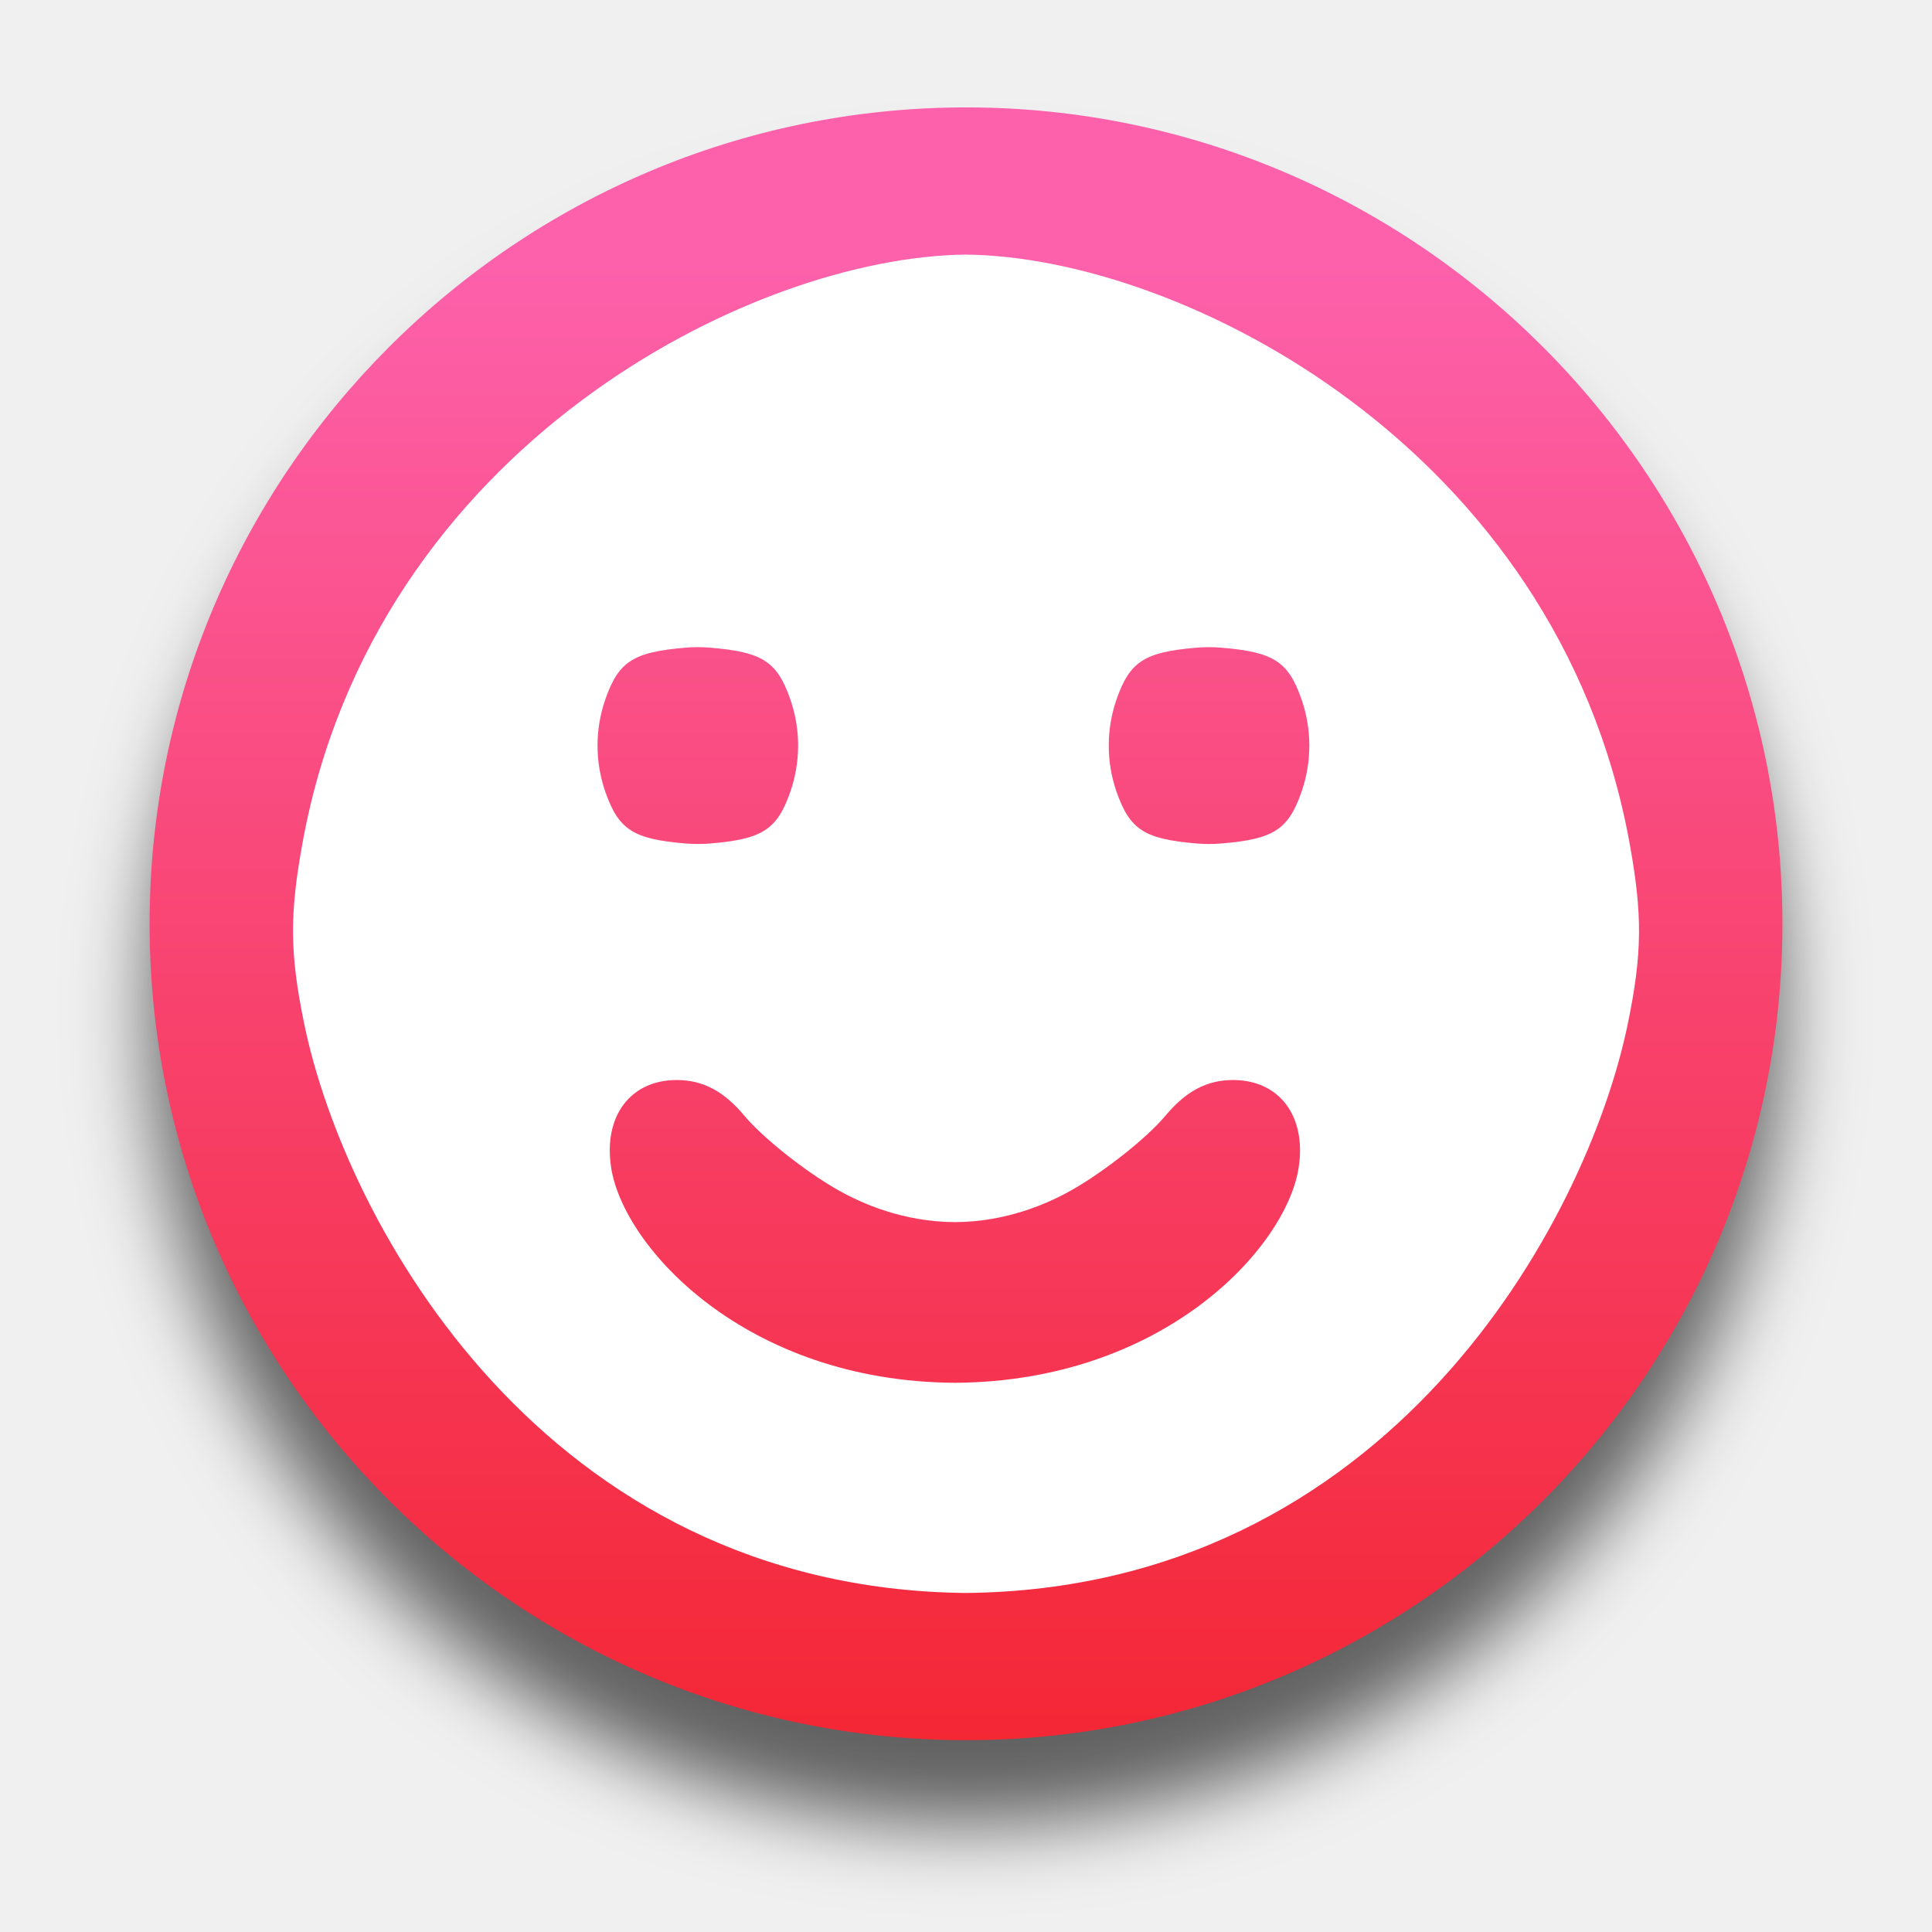
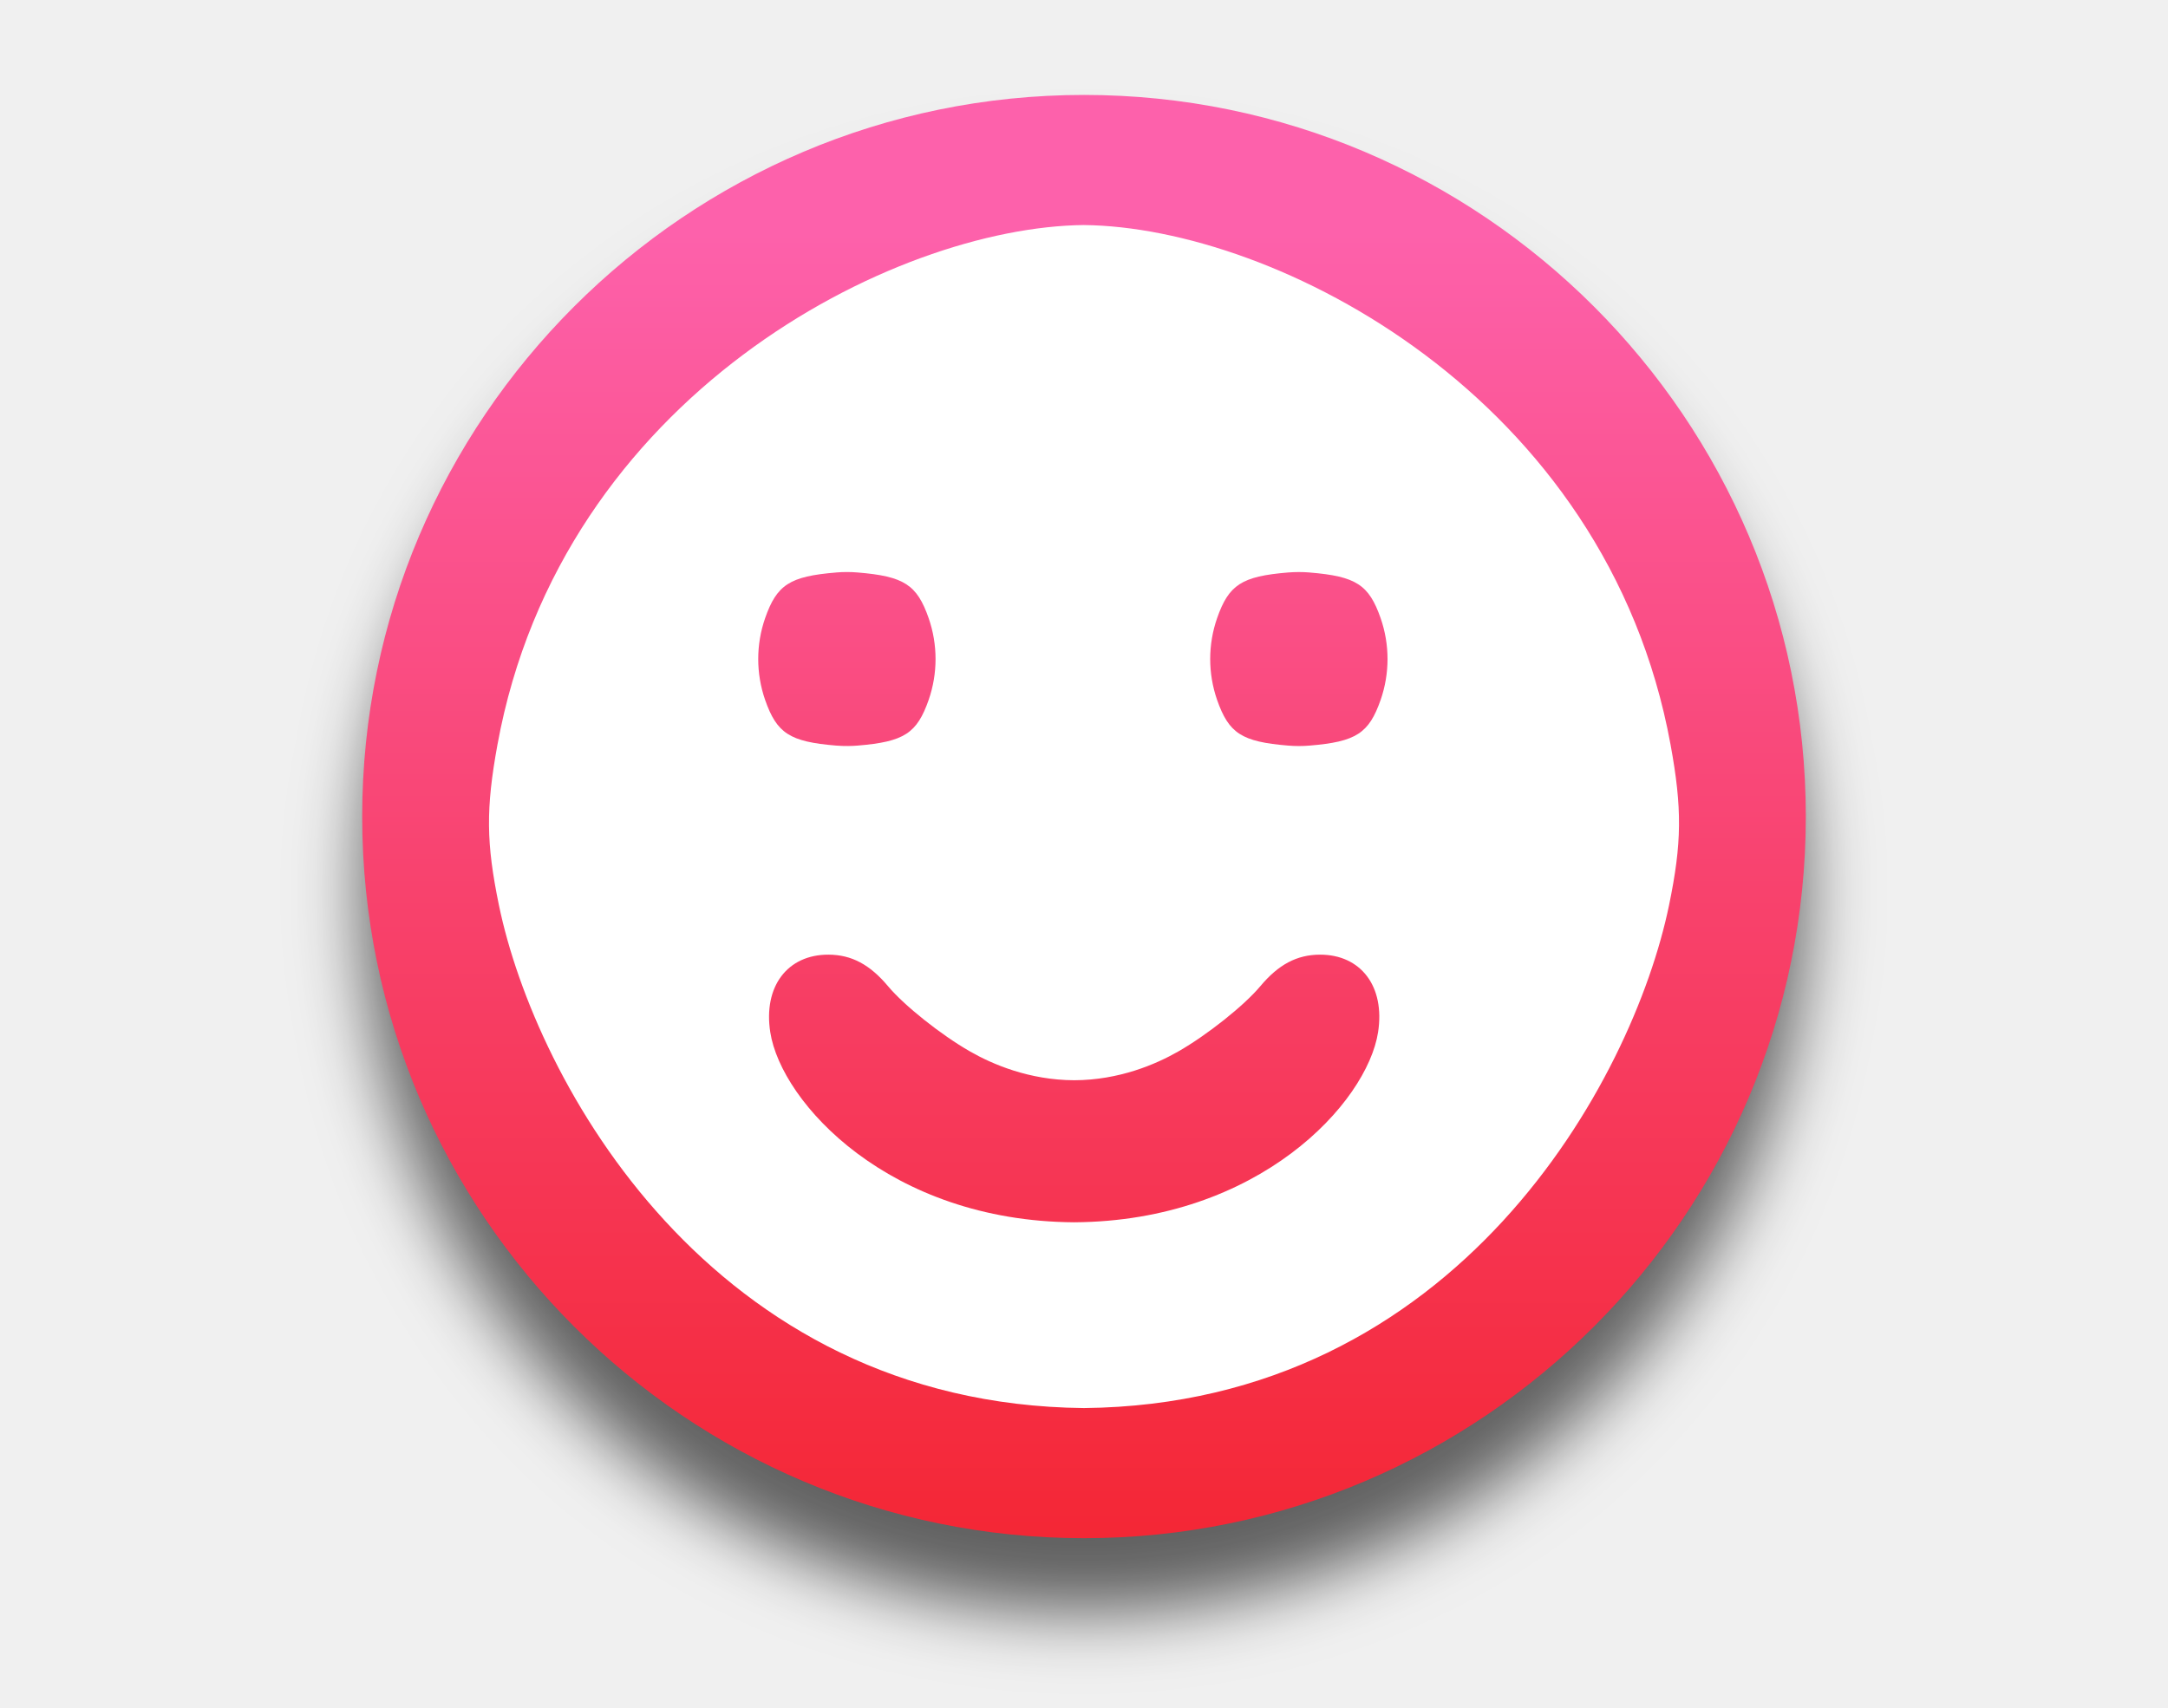
- <svg xmlns="http://www.w3.org/2000/svg" xmlns:xlink="http://www.w3.org/1999/xlink" xml:space="preserve" width="260" height="260" viewBox="0 0 68.792 68.792">
+ <svg xmlns="http://www.w3.org/2000/svg" xmlns:xlink="http://www.w3.org/1999/xlink" xml:space="preserve" width="330" height="260" viewBox="0 0 87.313 68.792">
  <defs>
    <linearGradient id="a">
      <stop offset="0" style="stop-color:#fd61ab;stop-opacity:1" />
      <stop offset=".5" style="stop-color:#f8426d;stop-opacity:1" />
      <stop offset="1" style="stop-color:#f42634;stop-opacity:1" />
    </linearGradient>
    <linearGradient xlink:href="#a" id="c" x1="34.396" x2="34.396" y1="6.962" y2="68.841" gradientUnits="userSpaceOnUse" />
    <filter id="b" width="1.113" height="1.165" x="-.057" y="-.057" style="color-interpolation-filters:sRGB">
      <feFlood flood-color="#000" flood-opacity=".596" result="flood" />
      <feGaussianBlur in="SourceGraphic" result="blur" stdDeviation="1.6" />
      <feOffset dy="3.5" in="blur" result="offset" />
      <feComposite in="flood" in2="offset" operator="in" result="comp1" />
      <feComposite in="SourceGraphic" in2="comp1" result="comp2" />
    </filter>
  </defs>
-   <g style="filter:url(#b)" transform="translate(4.873 3.37)scale(.85833)">
+   <g style="filter:url(#b)" transform="translate(14.133 3.37)scale(.85833)">
    <path d="M133.88 19.078c-3.703-.213-7.336-.138-10.86.264-36.23 4.132-72.66 29.171-90.793 62.111-10.858 19.724-16.058 42.698-12.873 60.998 6.012 34.556 29.275 68.224 59.1 85.287 10.16 5.813 24.595 10.562 37.21 12.395 19.483 2.83 43.05-.913 60.52-9.647 31.169-15.582 55.744-48.033 63.593-83.521 6.41-28.977-5.692-64.03-29.468-89.305-20.781-22.09-50.513-37.09-76.428-38.582" style="opacity:1;fill:#fff;stroke-width:3.115;stroke-linecap:round" transform="scale(.26458)" />
    <path d="M44.984 22.942c2.18.18 2.782.572 3.333 2.149a5.85 5.85 0 0 1 0 3.824c-.551 1.577-1.153 1.969-3.333 2.15a6 6 0 0 1-1.013 0c-2.18-.181-2.78-.573-3.332-2.15a5.85 5.85 0 0 1 0-3.824c.551-1.577 1.153-1.969 3.332-2.15.324-.026.67-.028 1.013 0M22.405 40.877c-1.914-.006-3.066 1.485-2.728 3.644.518 3.309 5.593 8.865 14.258 8.916 8.666-.051 13.741-5.607 14.259-8.916.338-2.159-.814-3.65-2.728-3.644-1.086.003-1.948.467-2.796 1.48-.762.911-2.492 2.286-3.844 3.06-1.057.606-2.78 1.347-4.89 1.354-2.111-.008-3.835-.748-4.892-1.354-1.352-.774-3.081-2.149-3.843-3.06-.849-1.013-1.71-1.477-2.796-1.48m.36-17.935c-2.18.18-2.782.572-3.333 2.149a5.85 5.85 0 0 0 0 3.824c.551 1.577 1.153 1.969 3.333 2.15.407.033.765.02 1.013 0 2.18-.181 2.781-.573 3.332-2.15a5.85 5.85 0 0 0 0-3.824c-.55-1.577-1.152-1.969-3.332-2.15a6 6 0 0 0-1.013 0M34.399.529C15.739.53.529 15.735.529 34.395S15.74 68.263 34.4 68.263s33.864-15.209 33.864-33.868S53.058.529 34.399.529m-.003 6.107c8.938.088 24.527 8.002 27.523 24.39.547 2.994.532 4.61-.073 7.537-1.699 8.216-9.928 23.416-27.45 23.593-17.524-.177-25.751-15.38-27.45-23.593-.604-2.926-.618-4.543-.071-7.538 2.996-16.39 18.584-24.3 27.52-24.39" style="display:inline;fill:url(#c);fill-opacity:1;stroke-width:2.645" />
  </g>
</svg>
